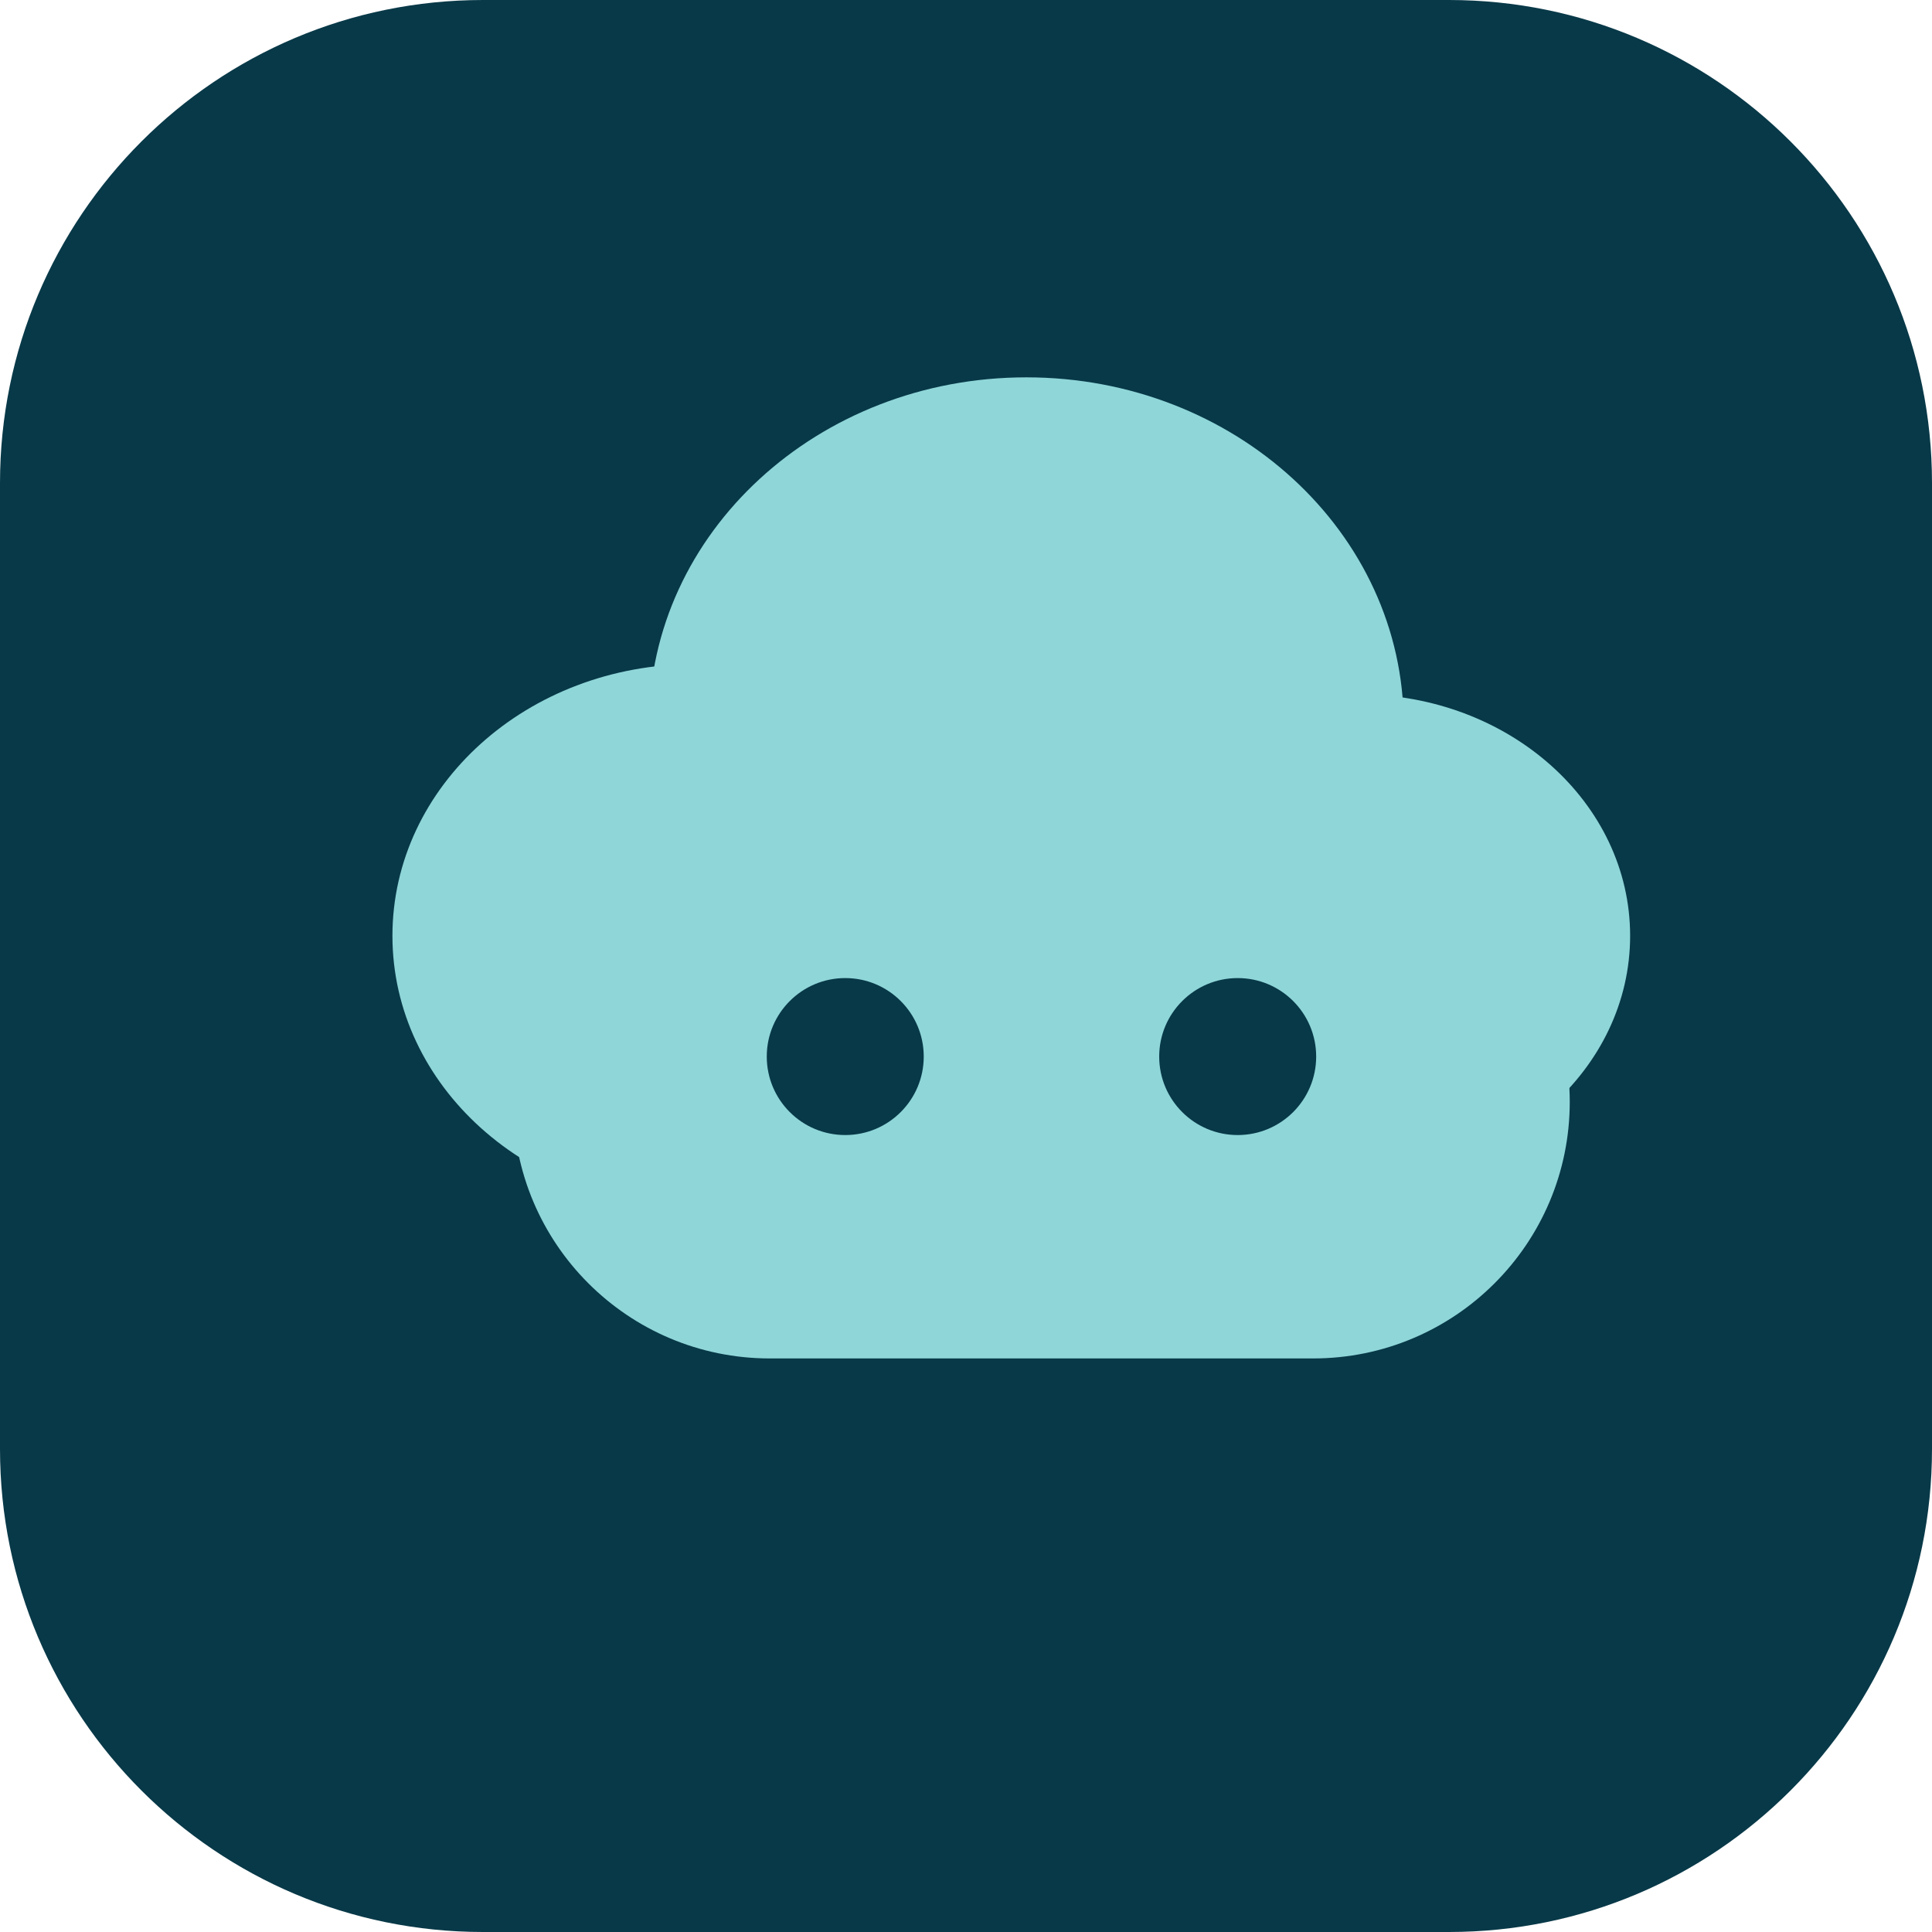
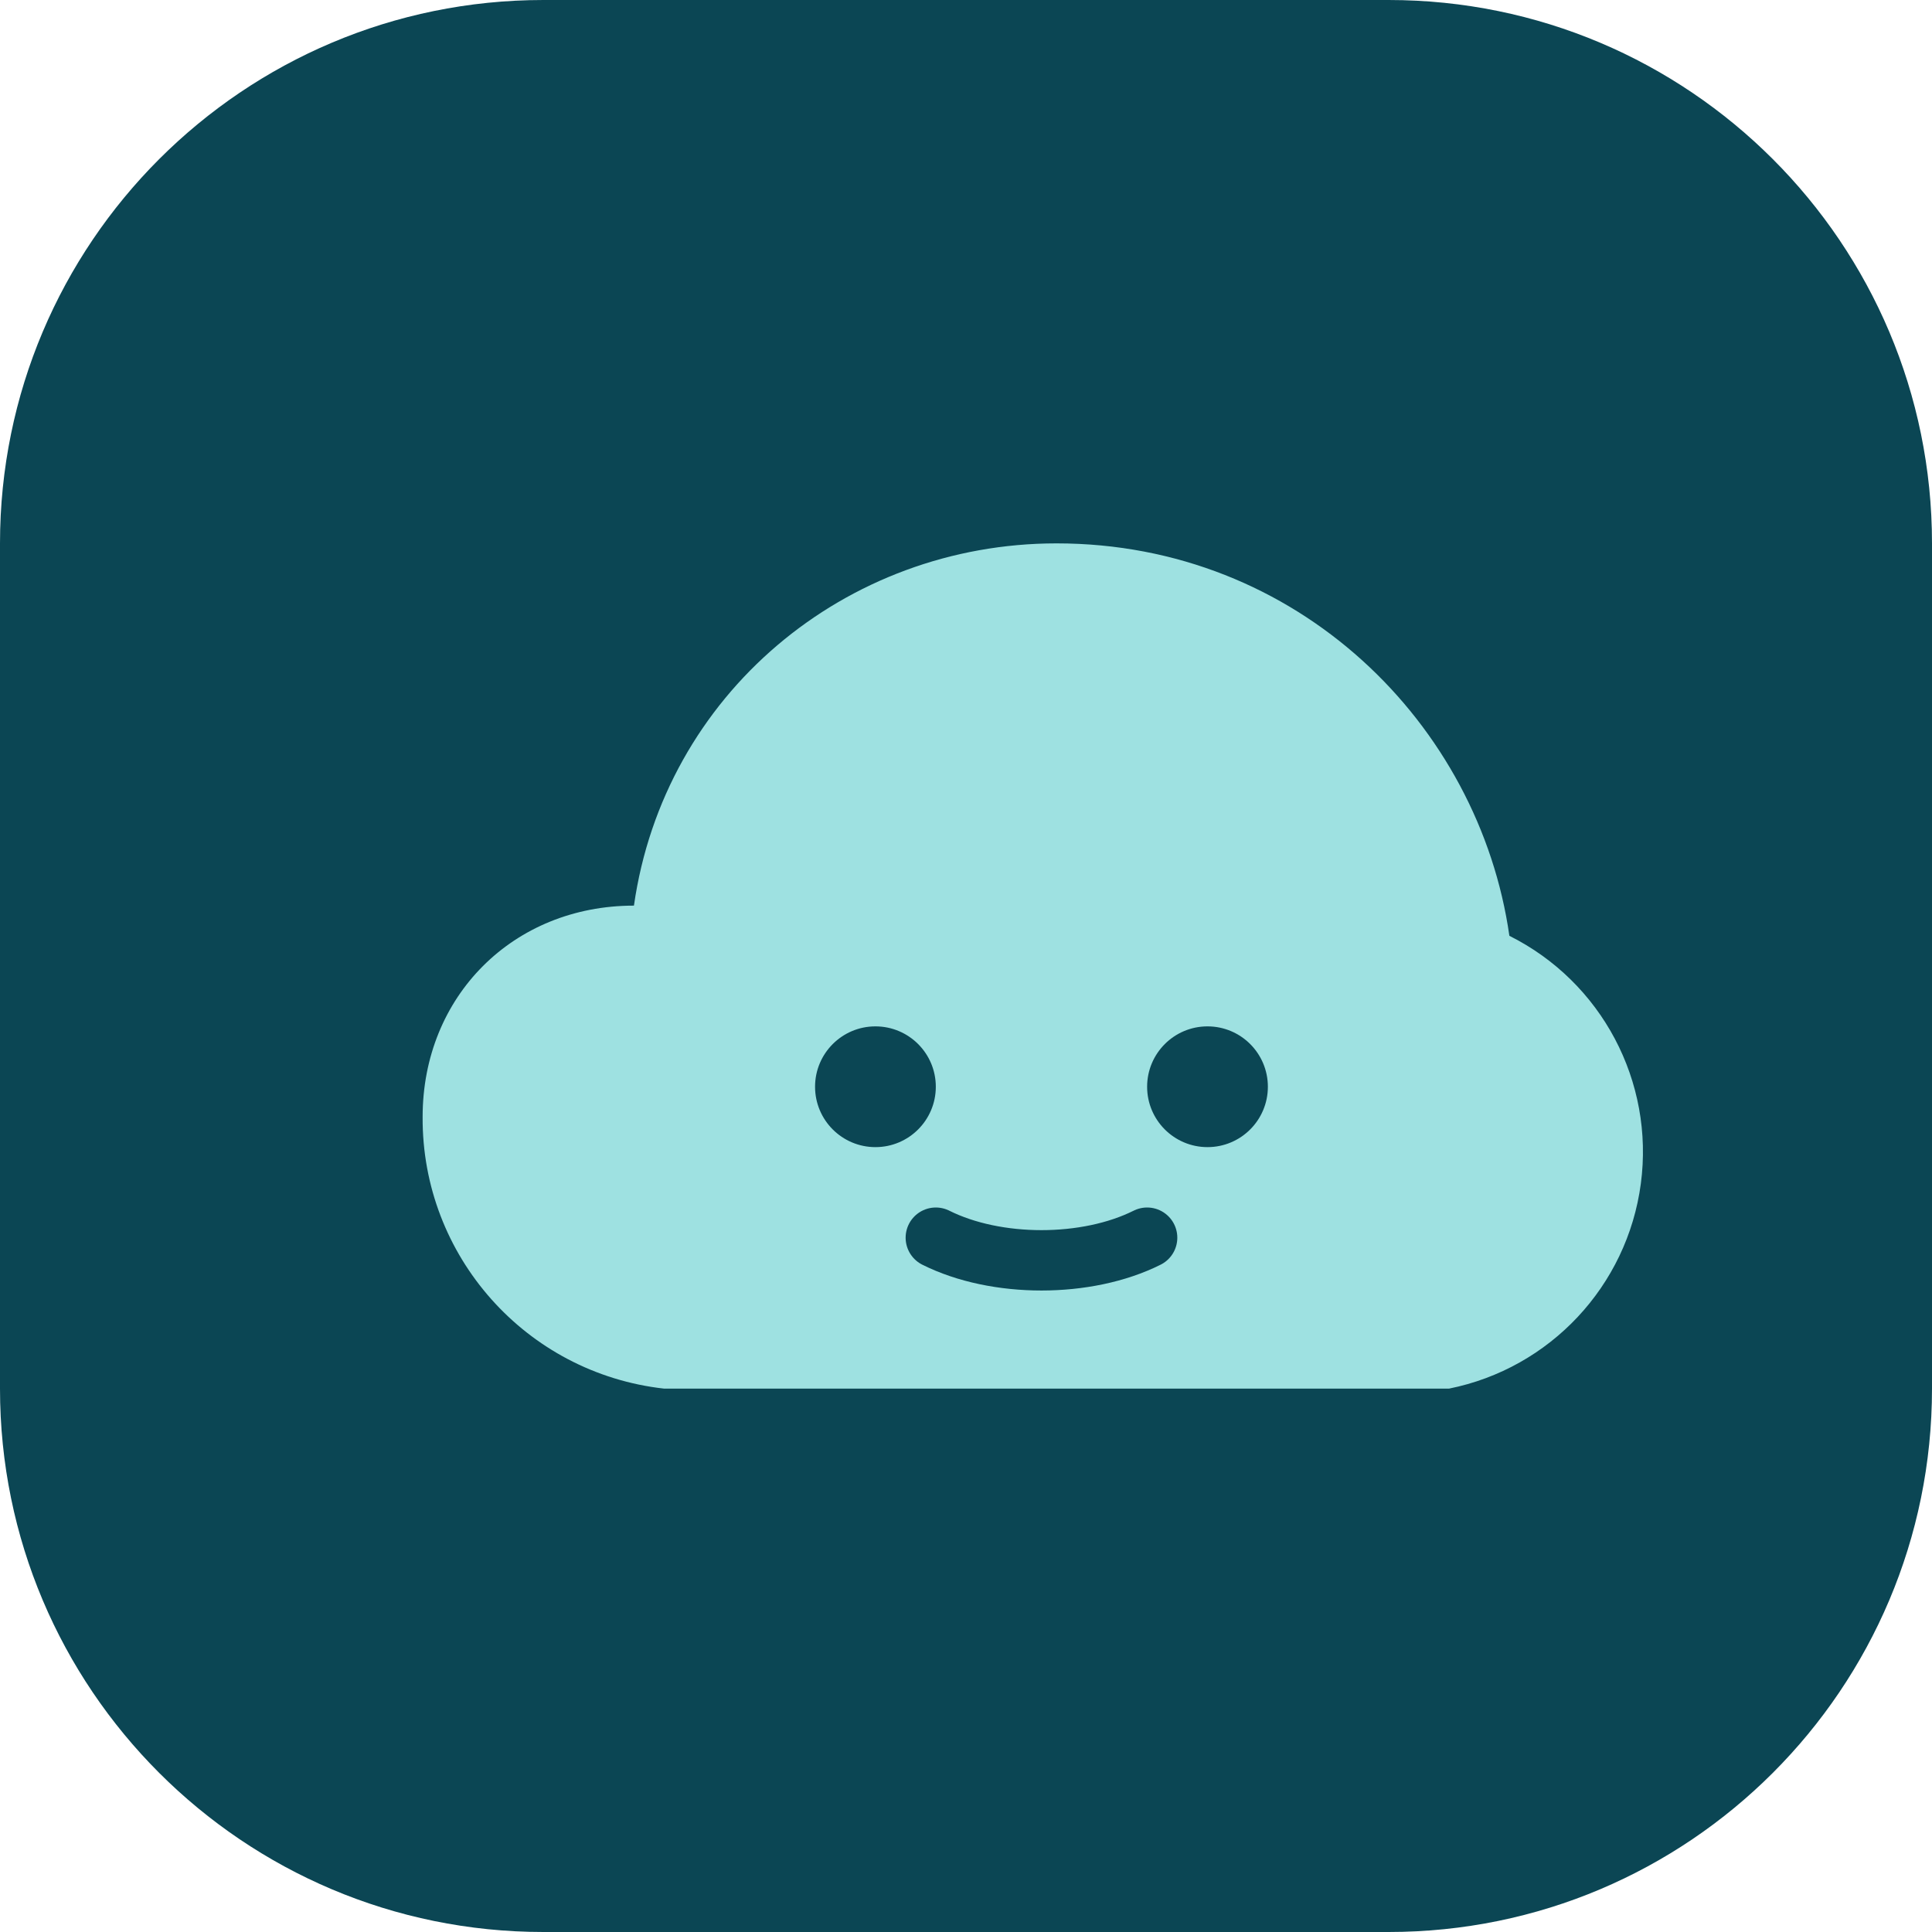
<svg xmlns="http://www.w3.org/2000/svg" viewBox="0 0 64 64">
-   <rect width="64" height="64" rx="16" fill="#083948" />
-   <g fill="#8FD6D8">
-     <ellipse cx="23" cy="31" rx="10" ry="9" />
-     <ellipse cx="34" cy="24" rx="12.5" ry="11.5" />
-     <ellipse cx="45" cy="31" rx="9" ry="8" />
-     <rect x="17" y="28" width="35" height="17" rx="8.5" />
-   </g>
-   <circle cx="28" cy="35" r="2.6" fill="#083948" />
-   <circle cx="41" cy="35" r="2.6" fill="#083948" />
+   <rect width="64" height="64" rx="18" fill="#0b4654" />
+   <path d="M14 37c0-4 3-7 7-7 1-7 7-12 14-12 8 0 14 6 15 13a8 8 0 0 1-2 15H22a9 9 0 0 1-8-9Z" fill="#9ee1e1" />
+   <circle cx="29" cy="36" r="2" fill="#0b4654" />
+   <circle cx="40" cy="36" r="2" fill="#0b4654" />
+   <path d="M31 41c2 1 5 1 7 0" fill="none" stroke="#0b4654" stroke-width="2" stroke-linecap="round" />
</svg>
